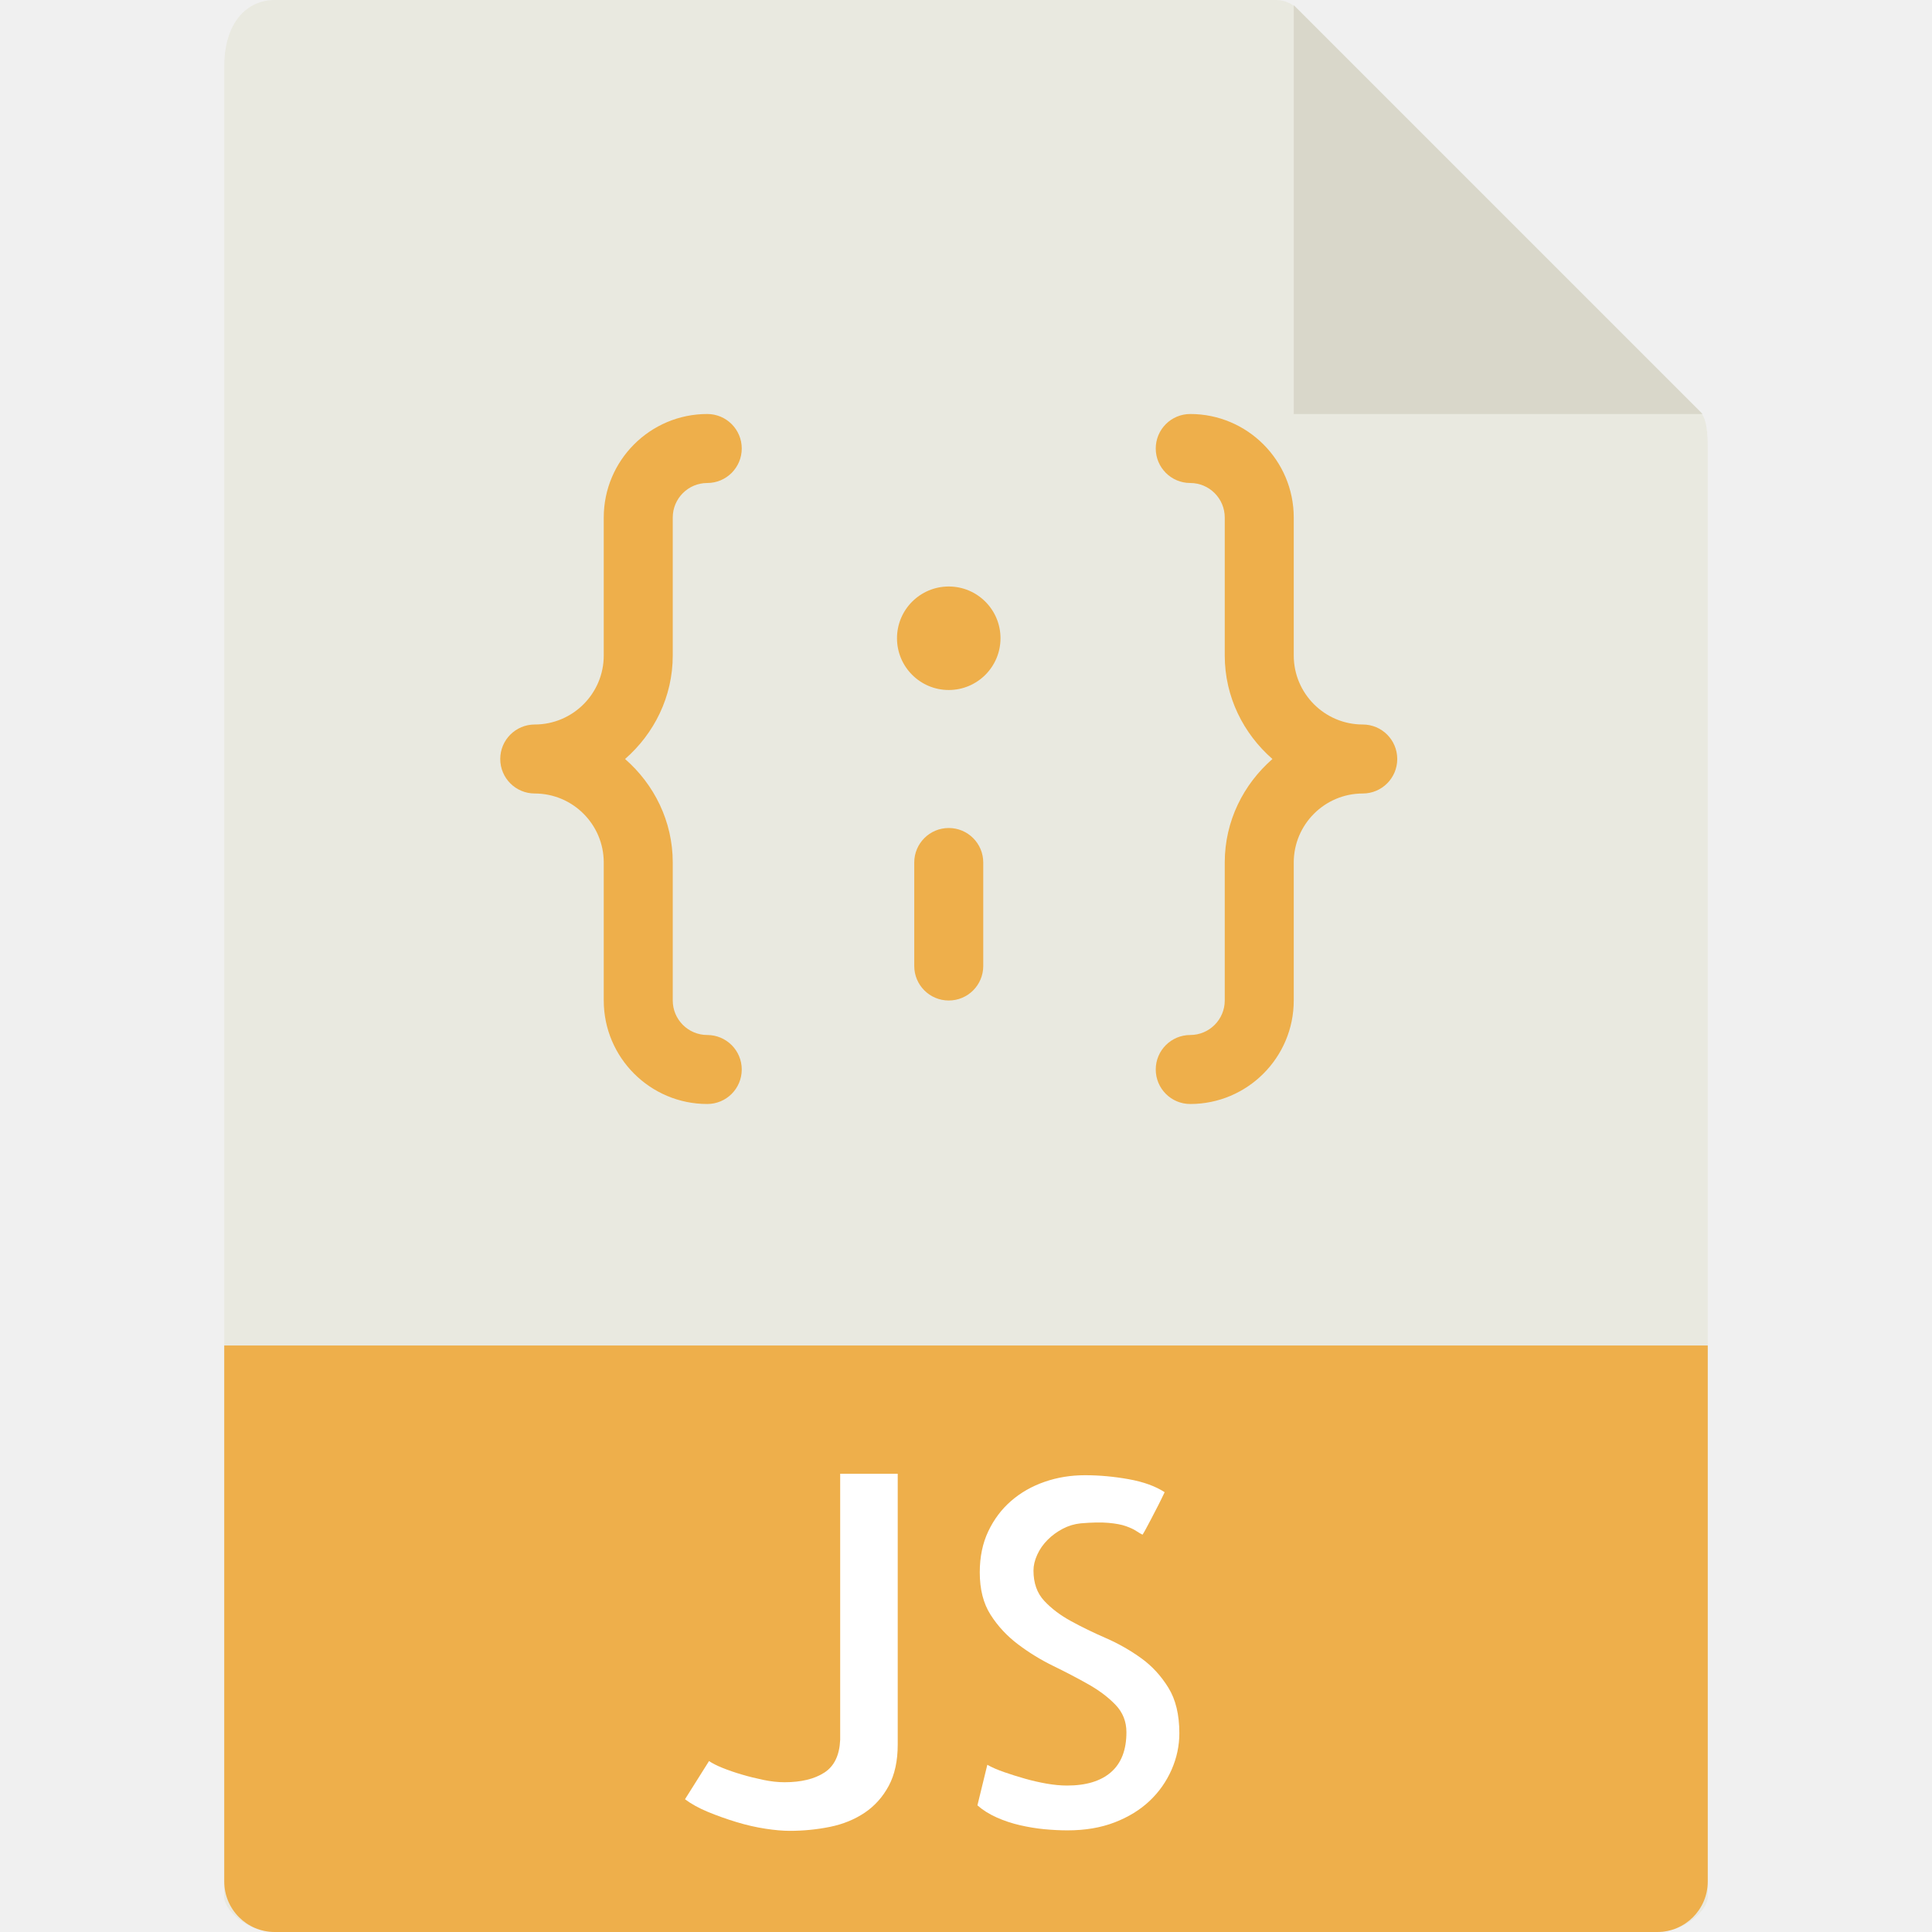
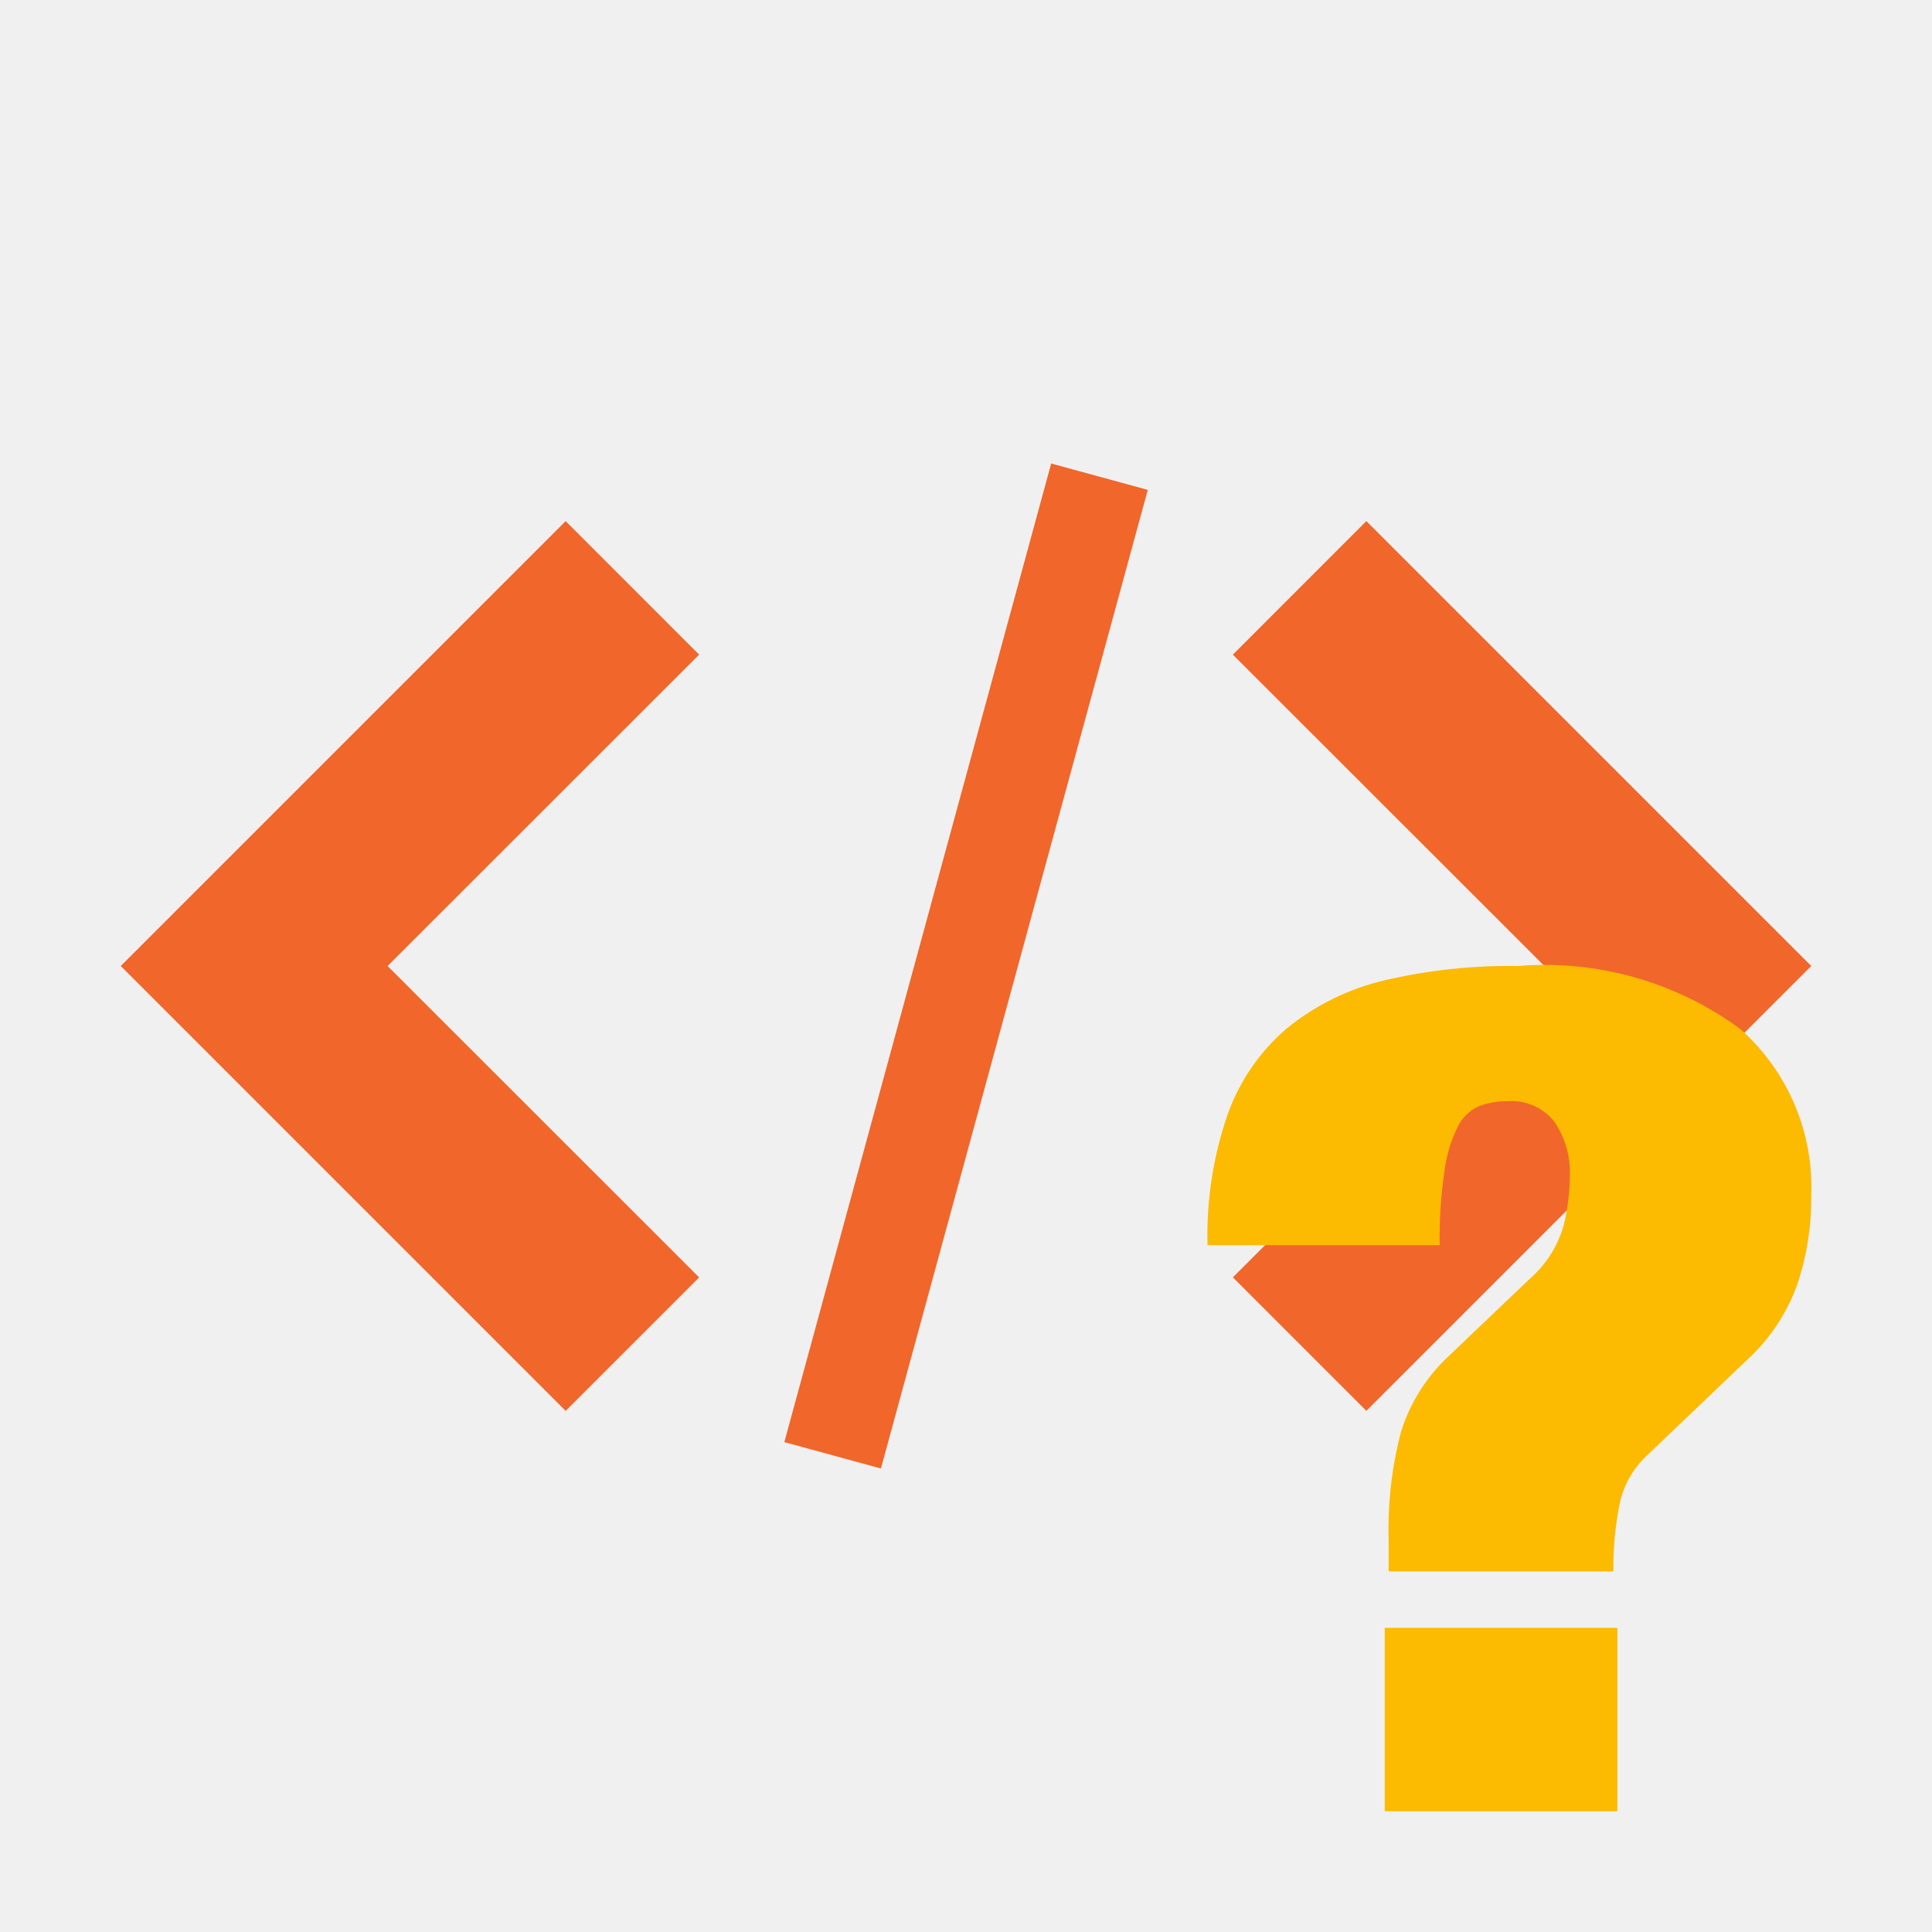
- <svg xmlns="http://www.w3.org/2000/svg" height="800px" width="800px" version="1.1" id="Capa_1" viewBox="0 0 56 56" xml:space="preserve">
-   <g>
-     <path style="fill:#E9E9E0;" d="M36.985,0H7.963C7.155,0,6.5,0.655,6.5,1.926V55c0,0.345,0.655,1,1.463,1h40.074   c0.808,0,1.463-0.655,1.463-1V12.978c0-0.696-0.093-0.92-0.257-1.085L37.607,0.257C37.442,0.093,37.218,0,36.985,0z" />
-     <polygon style="fill:#D9D7CA;" points="37.5,0.151 37.5,12 49.349,12  " />
-     <path style="fill:#EEAF4B;" d="M48.037,56H7.963C7.155,56,6.5,55.345,6.5,54.537V39h43v15.537C49.5,55.345,48.845,56,48.037,56z" />
-     <g>
-       <path style="fill:#FFFFFF;" d="M26.021,42.719v7.848c0,0.474-0.087,0.873-0.26,1.196c-0.174,0.323-0.406,0.583-0.697,0.779    c-0.292,0.196-0.627,0.333-1.005,0.41s-0.769,0.116-1.169,0.116c-0.201,0-0.436-0.021-0.704-0.062s-0.547-0.104-0.834-0.191    s-0.563-0.185-0.827-0.294c-0.265-0.109-0.488-0.232-0.67-0.369l0.697-1.107c0.091,0.063,0.221,0.13,0.39,0.198    s0.353,0.132,0.554,0.191c0.2,0.06,0.41,0.111,0.629,0.157s0.424,0.068,0.615,0.068c0.482,0,0.868-0.094,1.155-0.28    s0.439-0.504,0.458-0.95v-7.711H26.021z" />
-       <path style="fill:#FFFFFF;" d="M34.184,50.238c0,0.364-0.075,0.718-0.226,1.06s-0.362,0.643-0.636,0.902s-0.611,0.467-1.012,0.622    c-0.401,0.155-0.857,0.232-1.367,0.232c-0.219,0-0.444-0.012-0.677-0.034s-0.468-0.062-0.704-0.116    c-0.237-0.055-0.463-0.13-0.677-0.226s-0.399-0.212-0.554-0.349l0.287-1.176c0.127,0.073,0.289,0.144,0.485,0.212    s0.398,0.132,0.608,0.191c0.209,0.06,0.419,0.107,0.629,0.144c0.209,0.036,0.405,0.055,0.588,0.055c0.556,0,0.982-0.13,1.278-0.39    s0.444-0.645,0.444-1.155c0-0.31-0.105-0.574-0.314-0.793c-0.21-0.219-0.472-0.417-0.786-0.595s-0.654-0.355-1.019-0.533    c-0.365-0.178-0.707-0.388-1.025-0.629c-0.319-0.241-0.584-0.526-0.793-0.854c-0.21-0.328-0.314-0.738-0.314-1.23    c0-0.446,0.082-0.843,0.246-1.189s0.385-0.641,0.663-0.882s0.602-0.426,0.971-0.554s0.759-0.191,1.169-0.191    c0.419,0,0.843,0.039,1.271,0.116c0.428,0.077,0.774,0.203,1.039,0.376c-0.055,0.118-0.119,0.248-0.191,0.39    c-0.073,0.142-0.142,0.273-0.205,0.396c-0.064,0.123-0.119,0.226-0.164,0.308c-0.046,0.082-0.073,0.128-0.082,0.137    c-0.055-0.027-0.116-0.063-0.185-0.109s-0.167-0.091-0.294-0.137c-0.128-0.046-0.297-0.077-0.506-0.096    c-0.21-0.019-0.479-0.014-0.807,0.014c-0.183,0.019-0.355,0.07-0.52,0.157s-0.311,0.193-0.438,0.321    c-0.128,0.128-0.229,0.271-0.301,0.431c-0.073,0.159-0.109,0.313-0.109,0.458c0,0.364,0.104,0.658,0.314,0.882    c0.209,0.224,0.469,0.419,0.779,0.588c0.31,0.169,0.646,0.333,1.012,0.492c0.364,0.159,0.704,0.354,1.019,0.581    s0.576,0.513,0.786,0.854C34.078,49.261,34.184,49.7,34.184,50.238z" />
-     </g>
-     <g>
-       <path style="fill:#EEAF4B;" d="M19.5,19v-4c0-0.551,0.448-1,1-1c0.553,0,1-0.448,1-1s-0.447-1-1-1c-1.654,0-3,1.346-3,3v4    c0,1.103-0.897,2-2,2c-0.553,0-1,0.448-1,1s0.447,1,1,1c1.103,0,2,0.897,2,2v4c0,1.654,1.346,3,3,3c0.553,0,1-0.448,1-1    s-0.447-1-1-1c-0.552,0-1-0.449-1-1v-4c0-1.2-0.542-2.266-1.382-3C18.958,21.266,19.5,20.2,19.5,19z" />
-       <circle style="fill:#EEAF4B;" cx="27.5" cy="18.5" r="1.5" />
-       <path style="fill:#EEAF4B;" d="M39.5,21c-1.103,0-2-0.897-2-2v-4c0-1.654-1.346-3-3-3c-0.553,0-1,0.448-1,1s0.447,1,1,1    c0.552,0,1,0.449,1,1v4c0,1.2,0.542,2.266,1.382,3c-0.84,0.734-1.382,1.8-1.382,3v4c0,0.551-0.448,1-1,1c-0.553,0-1,0.448-1,1    s0.447,1,1,1c1.654,0,3-1.346,3-3v-4c0-1.103,0.897-2,2-2c0.553,0,1-0.448,1-1S40.053,21,39.5,21z" />
-       <path style="fill:#EEAF4B;" d="M27.5,24c-0.553,0-1,0.448-1,1v3c0,0.552,0.447,1,1,1s1-0.448,1-1v-3    C28.5,24.448,28.053,24,27.5,24z" />
-     </g>
-   </g>
+ <svg xmlns="http://www.w3.org/2000/svg" width="800px" height="800px" viewBox="0 0 32 32">
+   <path d="M20.42,21.157l2.211,2.211L30,16,22.631,8.631,20.42,10.843,25.58,16ZM11.58,10.843,9.369,8.631,2,16l7.369,7.369,2.211-2.211L6.42,16Zm5.831-3.166,1.6.437-4.42,16.209-1.6-.437Z" style="fill:#f1662a" />
+   <path d="M20.332,18.462a3.354,3.354,0,0,1,.975-1.423,4.014,4.014,0,0,1,1.617-.8A9.118,9.118,0,0,1,25.138,16a5.472,5.472,0,0,1,3.681,1.039A3.5,3.5,0,0,1,30,19.808a4.47,4.47,0,0,1-.24,1.491,3.124,3.124,0,0,1-.838,1.239l-1.675,1.6a1.512,1.512,0,0,0-.424.789,5.307,5.307,0,0,0-.1,1.1H23v-.54a6.32,6.32,0,0,1,.207-1.778,2.886,2.886,0,0,1,.78-1.24l1.352-1.289a1.84,1.84,0,0,0,.563-.894,3.682,3.682,0,0,0,.1-.8,1.5,1.5,0,0,0-.252-.9.9.9,0,0,0-.779-.346,1.255,1.255,0,0,0-.483.086.724.724,0,0,0-.344.337,2.347,2.347,0,0,0-.217.721,7.614,7.614,0,0,0-.081,1.24H20A6.155,6.155,0,0,1,20.332,18.462Zm6.457,8.5V30H22.936V26.962Z" style="fill:#fcba00" />
</svg>
